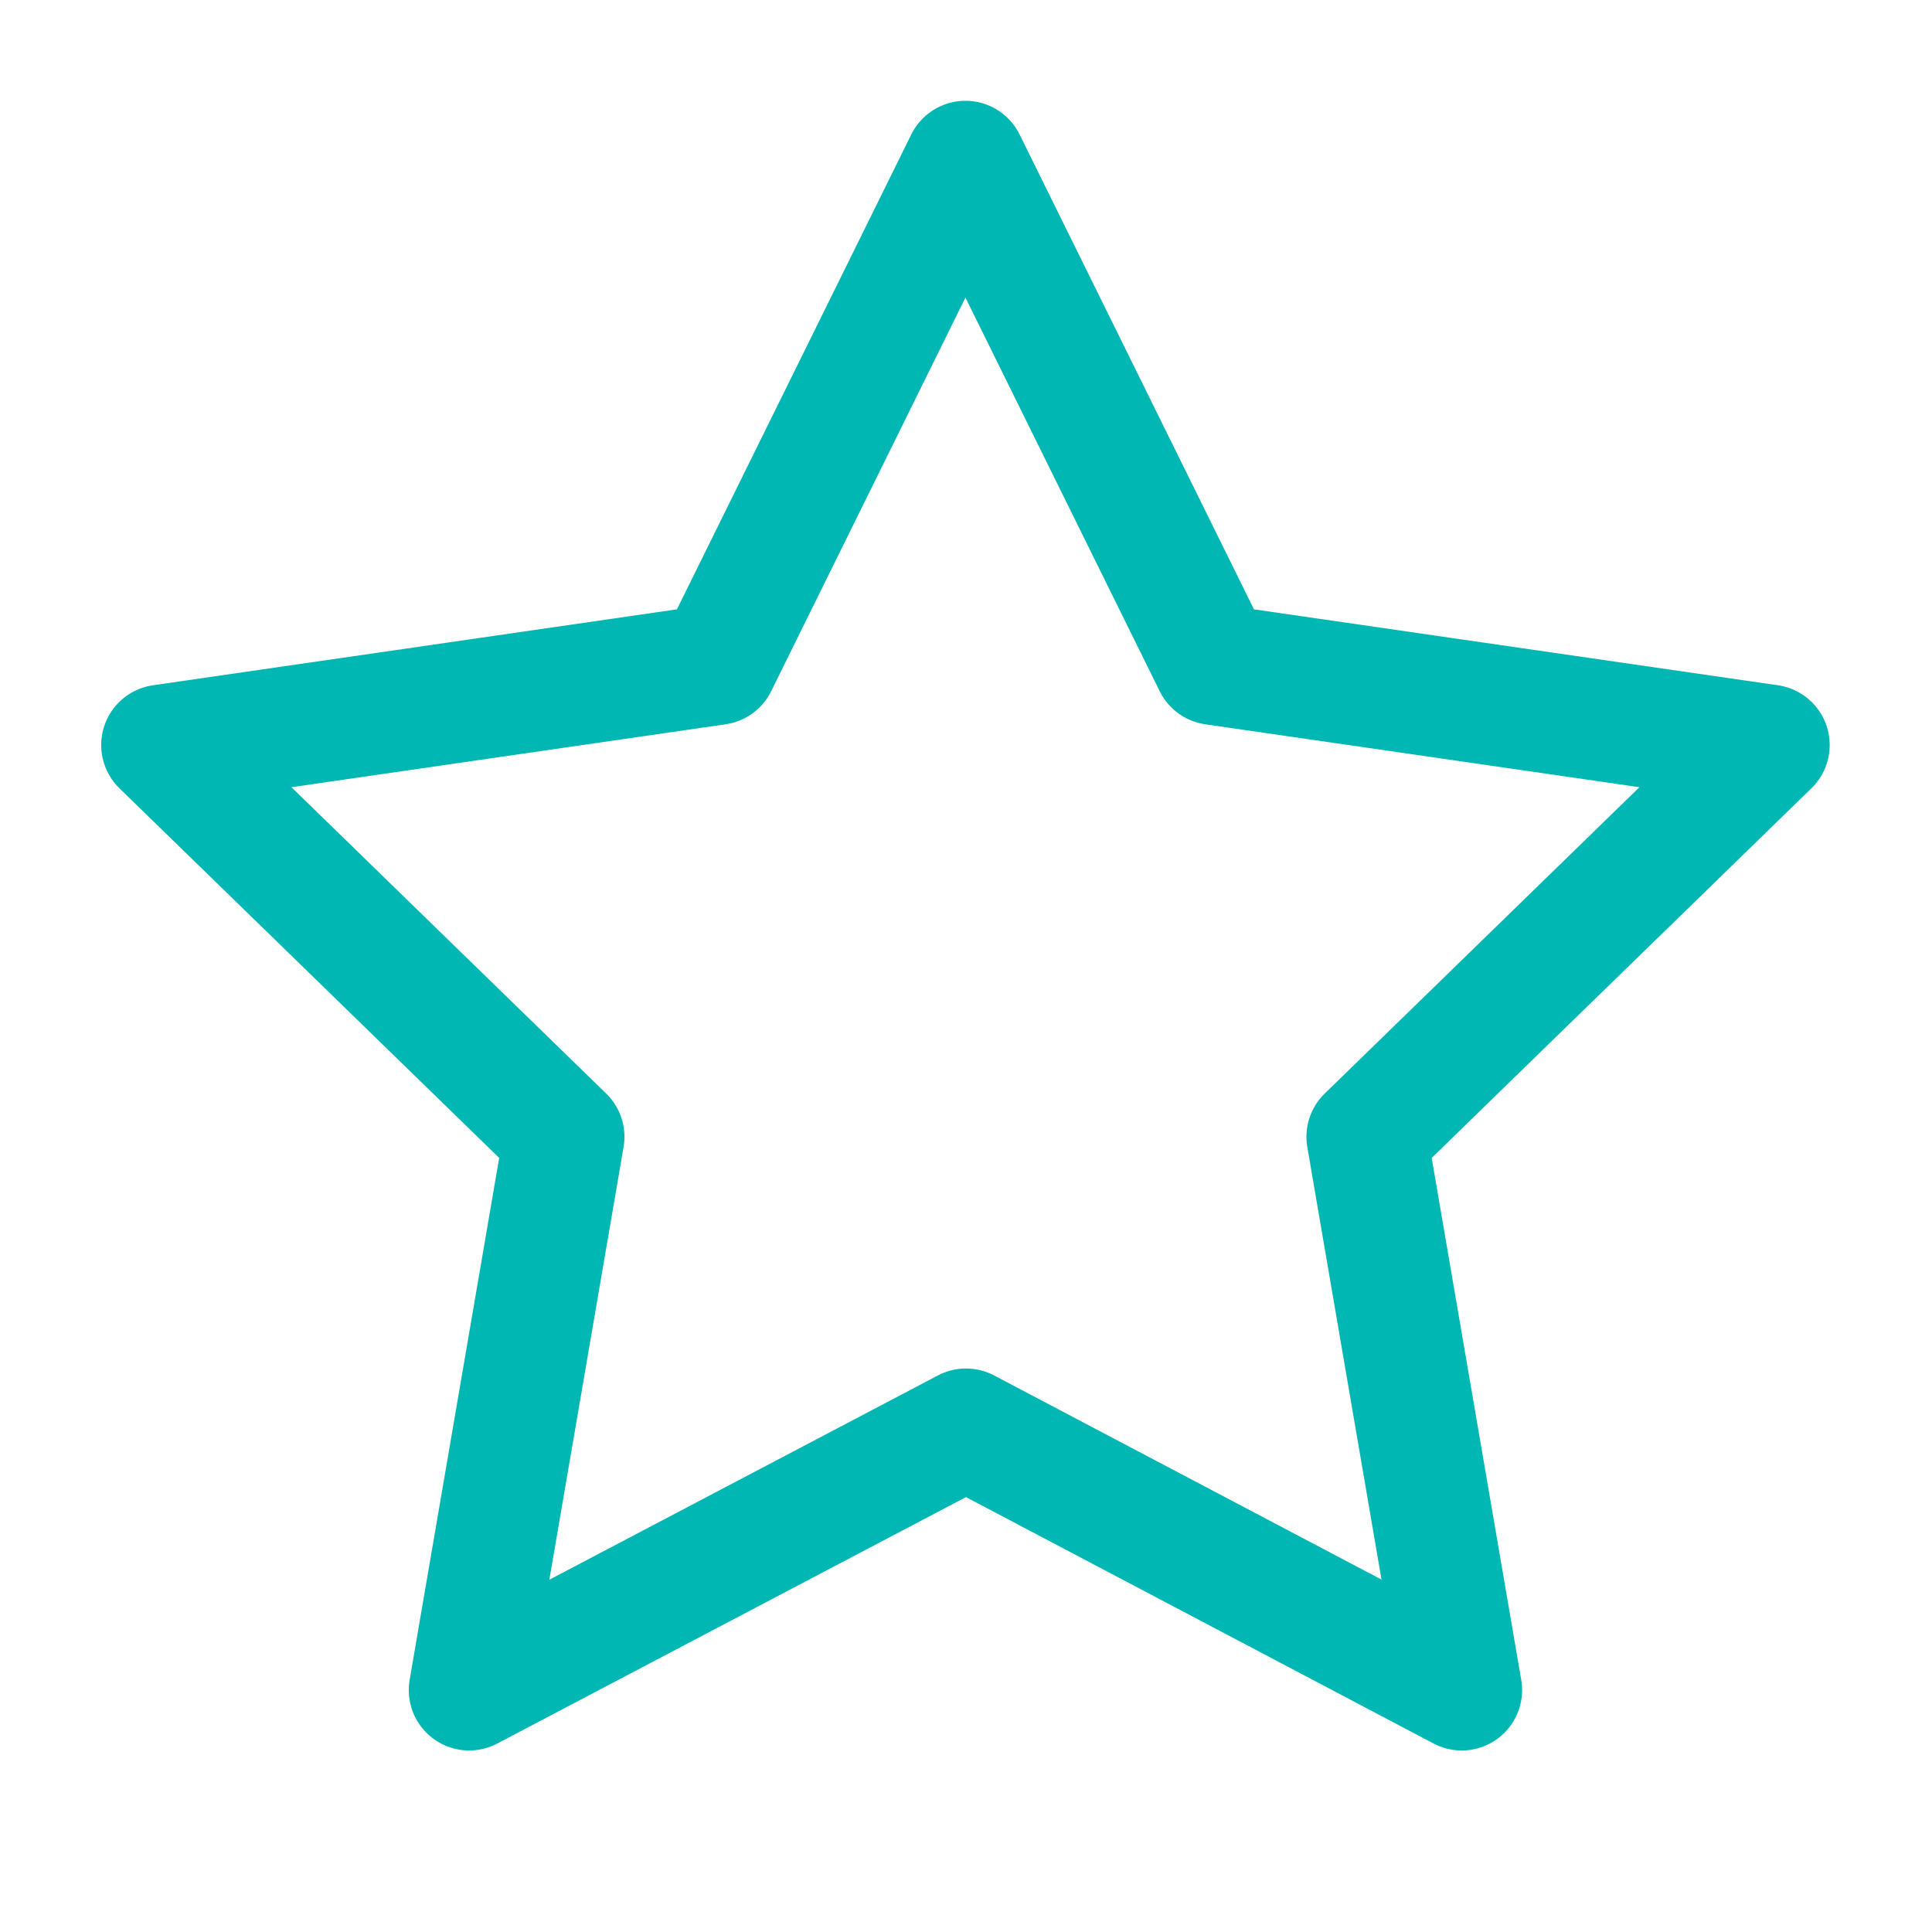
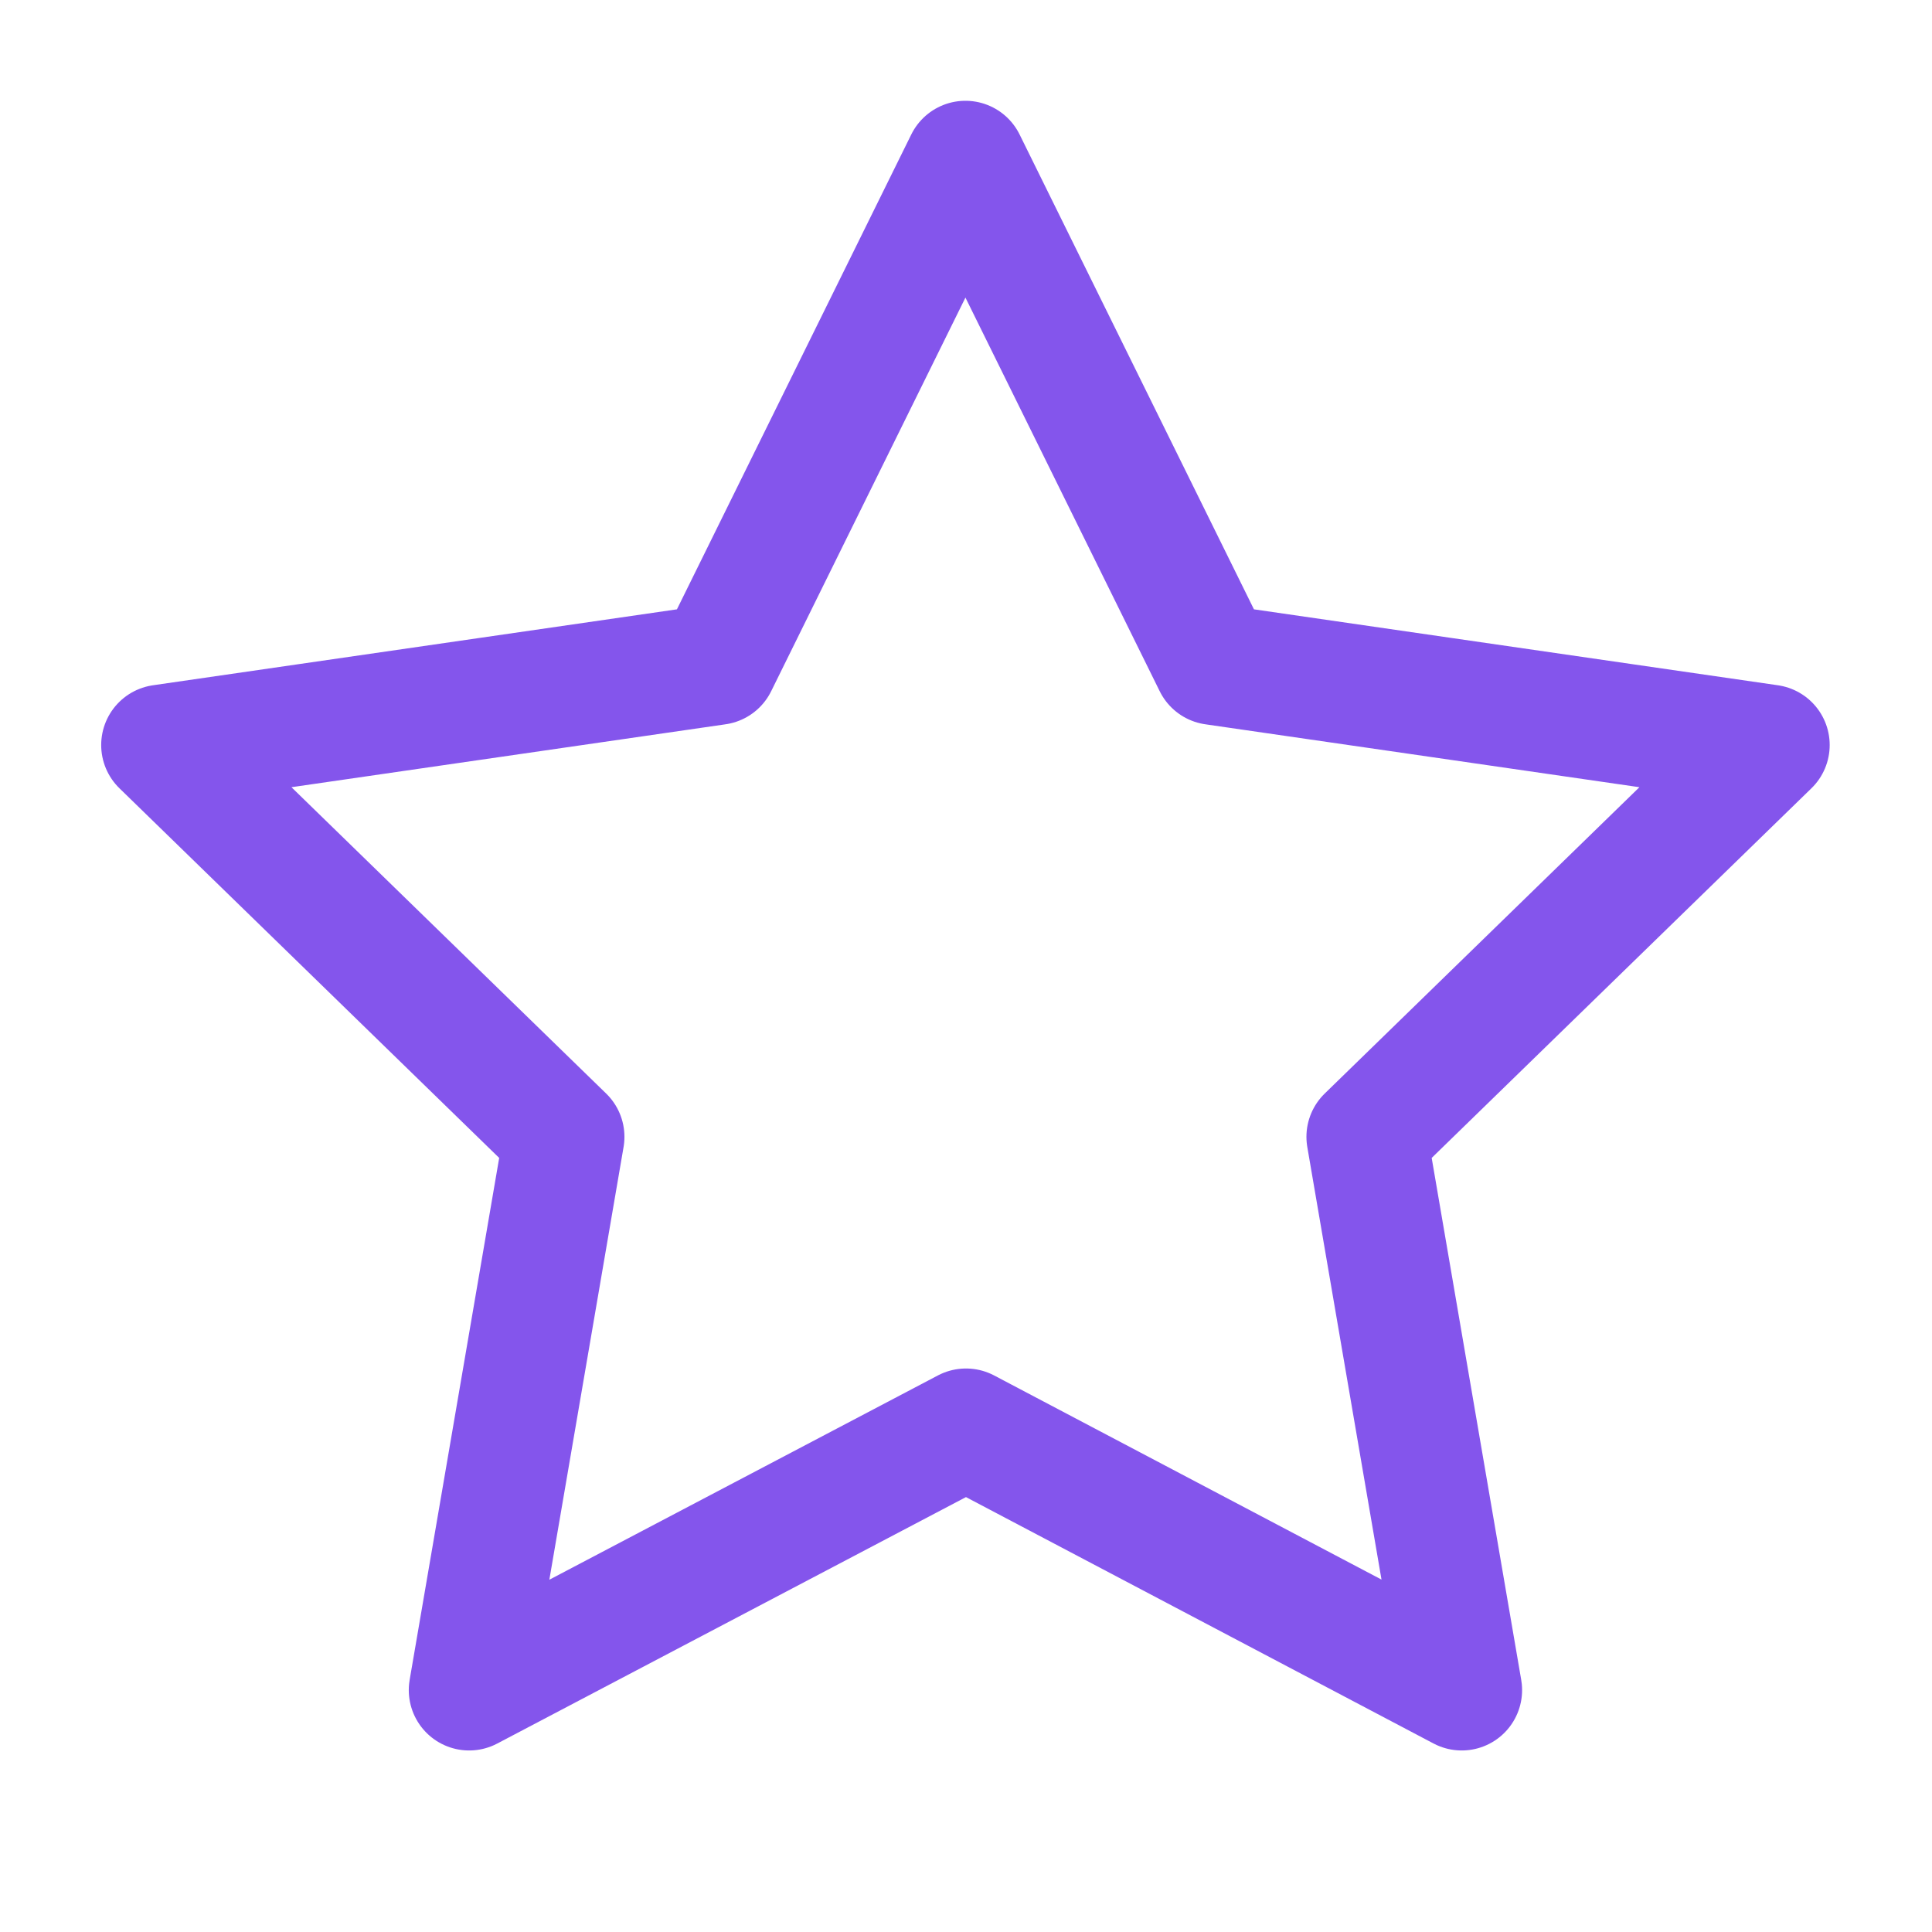
- <svg xmlns="http://www.w3.org/2000/svg" class="icon icon-tabler icon-tabler-star" width="44" height="44" viewBox="0 0 24 24" stroke-width="1.5" stroke="#00b7b3" fill="none" stroke-linecap="round" stroke-linejoin="round">
+ <svg xmlns="http://www.w3.org/2000/svg" class="icon icon-tabler icon-tabler-star" width="44" height="44" viewBox="0 0 24 24" stroke-width="1.5" stroke="#8455ec" fill="none" stroke-linecap="round" stroke-linejoin="round">
  <path stroke="none" d="M0 0h24v24H0z" fill="none" />
  <path d="M12 17.75l-6.172 3.245l1.179 -6.873l-5 -4.867l6.9 -1l3.086 -6.253l3.086 6.253l6.9 1l-5 4.867l1.179 6.873z" />
</svg>
